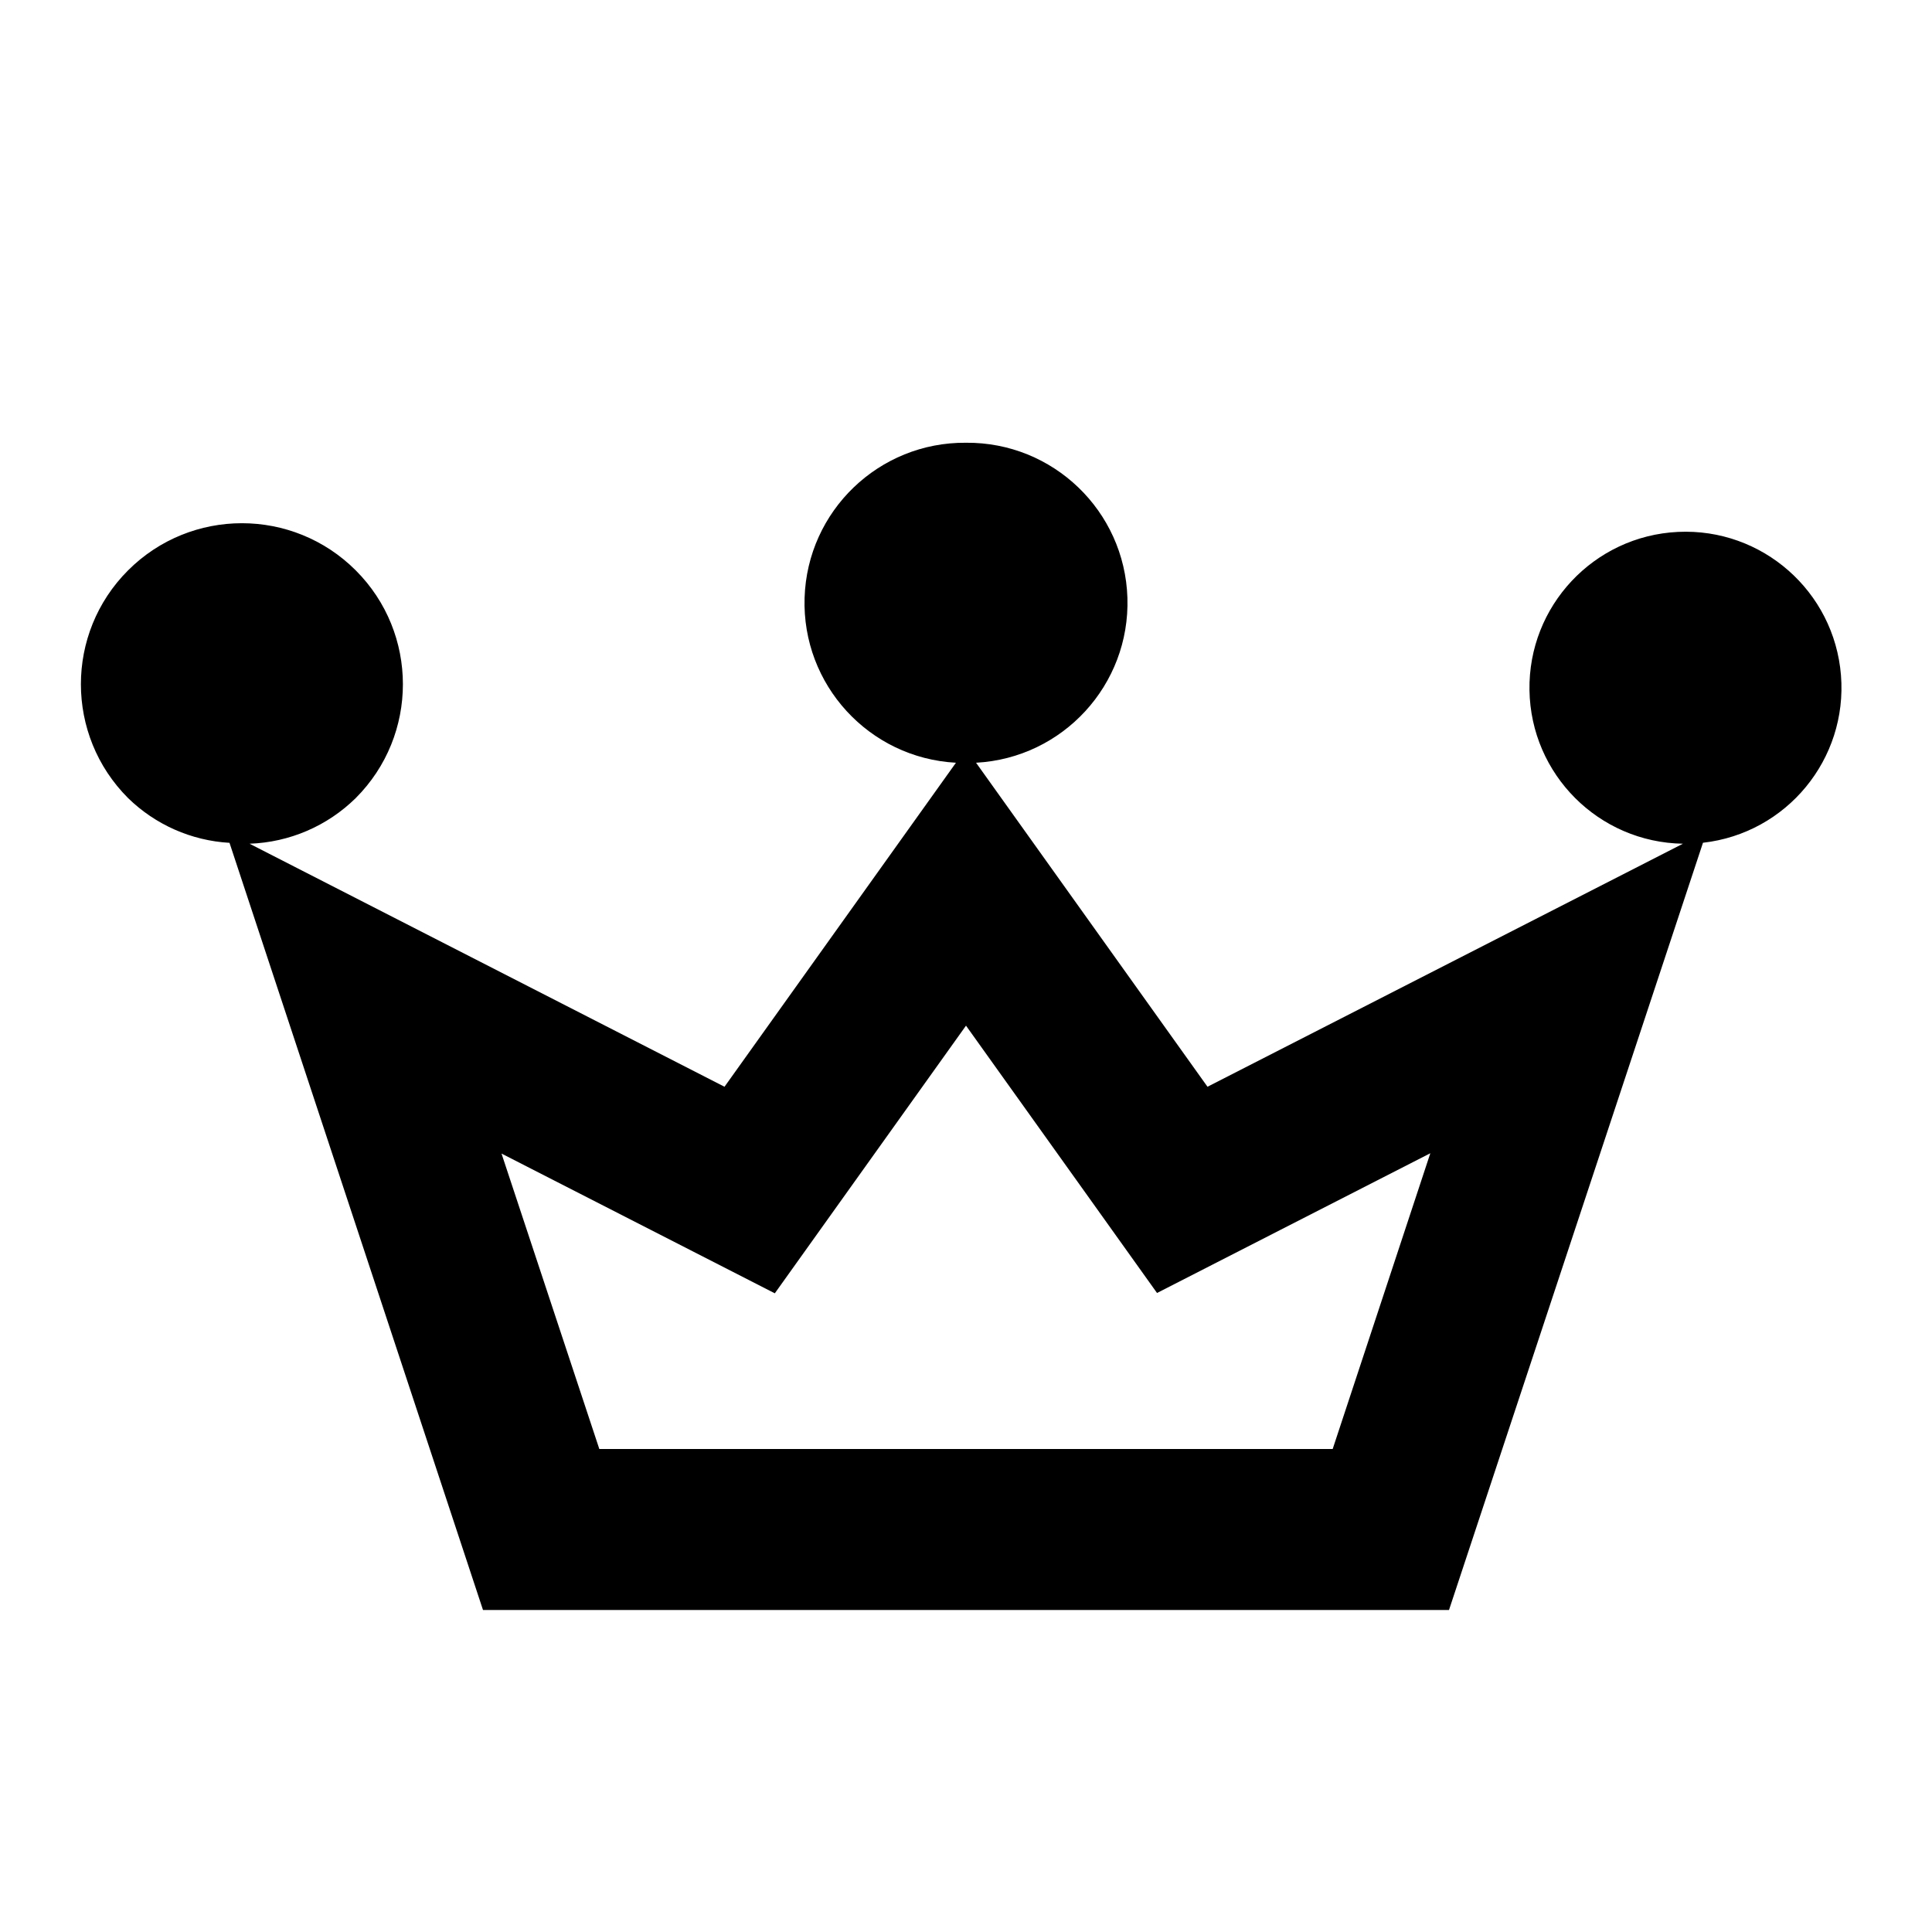
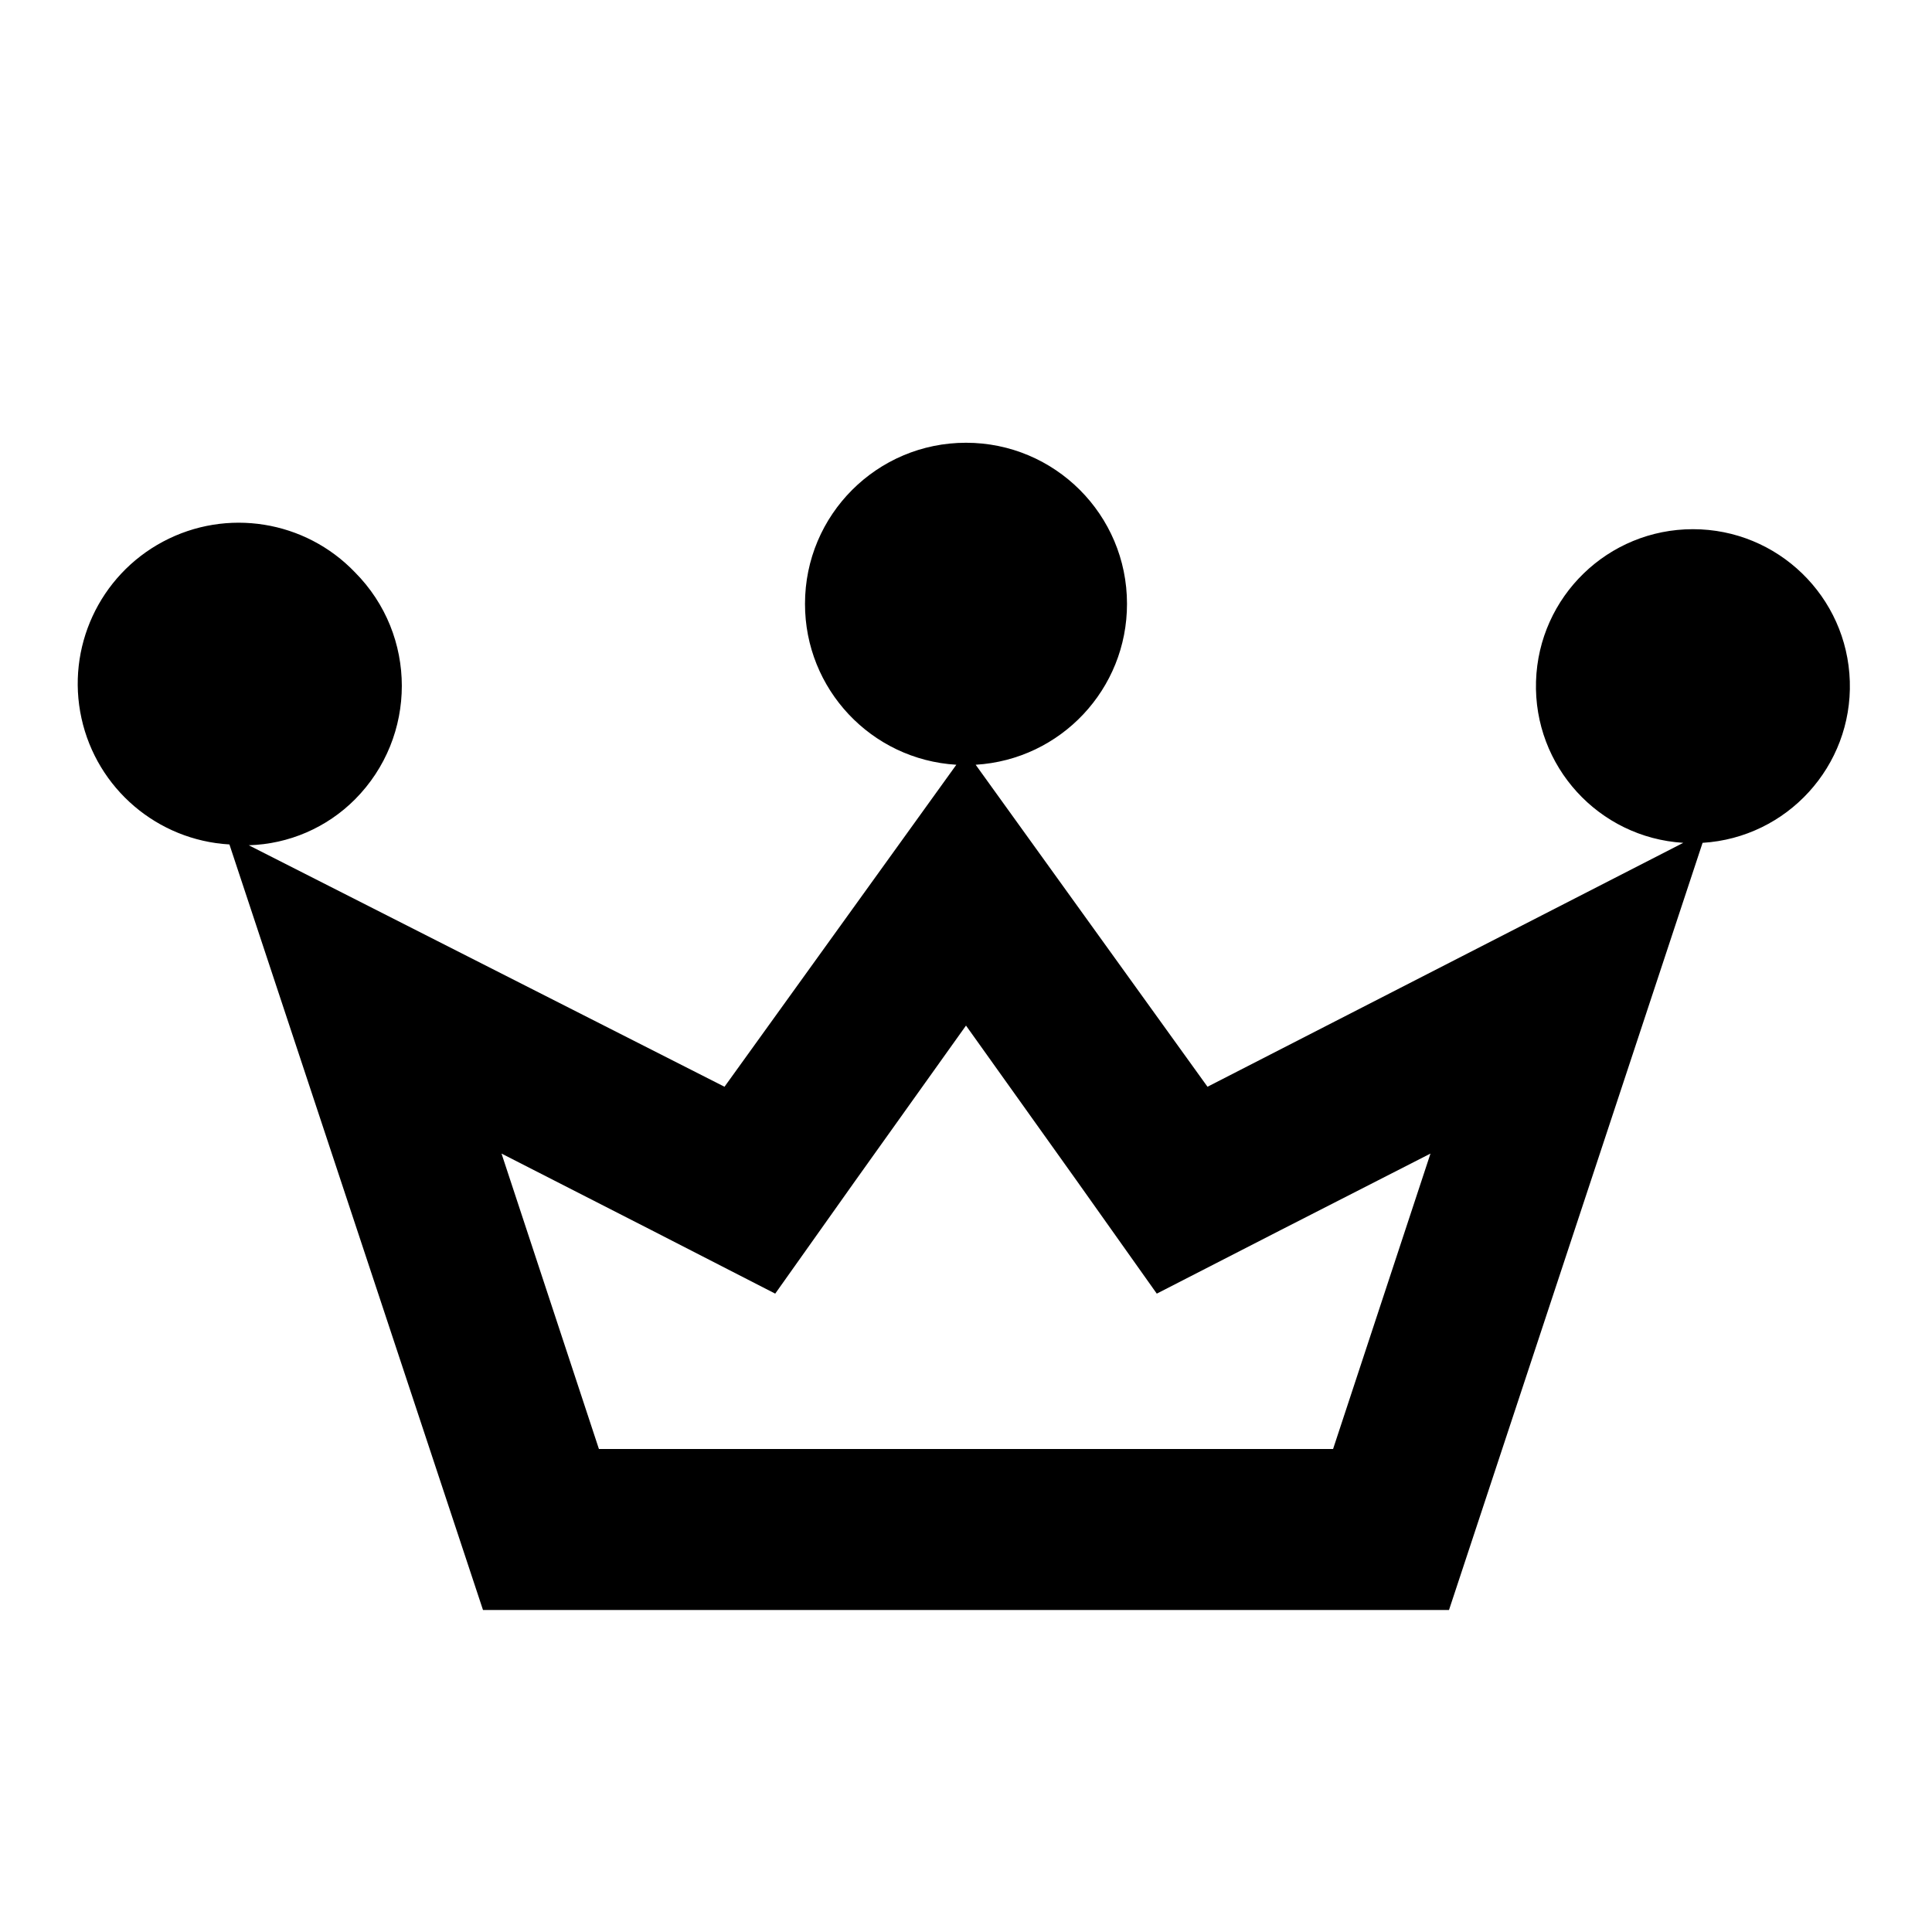
<svg xmlns="http://www.w3.org/2000/svg" viewBox="0 0 24 24">
-   <path d="M12,12.741l1.373,1.921,1,1.4,1.535-.785,1.86-.951L16.555,18H7.445L6.23,14.33l1.86.951,1.535.785,1-1.4L12,12.741M12,5.5a1.989,1.989,0,0,0-.125,3.975L9,13.5,3.1,10.481a1.977,1.977,0,0,0,1.319-.567,2,2,0,1,0-2.828,0,1.965,1.965,0,0,0,1.26.556L6,20H18l3.155-9.531a1.938,1.938,0,1,0-.249.012L15,13.5,12.125,9.475A1.989,1.989,0,0,0,12,5.5Z" />
+   <path d="M12,12.74l1.37,1.92,1,1.41,1.54-.79,1.86-.95L16.56,18H7.44L6.23,14.33l1.86.95,1.54.79,1-1.41L12,12.74M12,5.5a2,2,0,0,0-2,2,2,2,0,0,0,1.88,2L9,13.5l-5.91-3a1.94,1.94,0,0,0,1.32-.57,2,2,0,0,0,0-2.82,2,2,0,1,0-1.56,3.38L6,20H18l3.15-9.53a1.95,1.95,0,1,0-.24,0L15,13.5l-2.88-4A2,2,0,0,0,14,7.5a2,2,0,0,0-2-2Z" />
  <path fill="none" stroke="#000" stroke-miterlimit="10" stroke-width=".5" d="M-348 -60H132V420H-348z" />
</svg>
